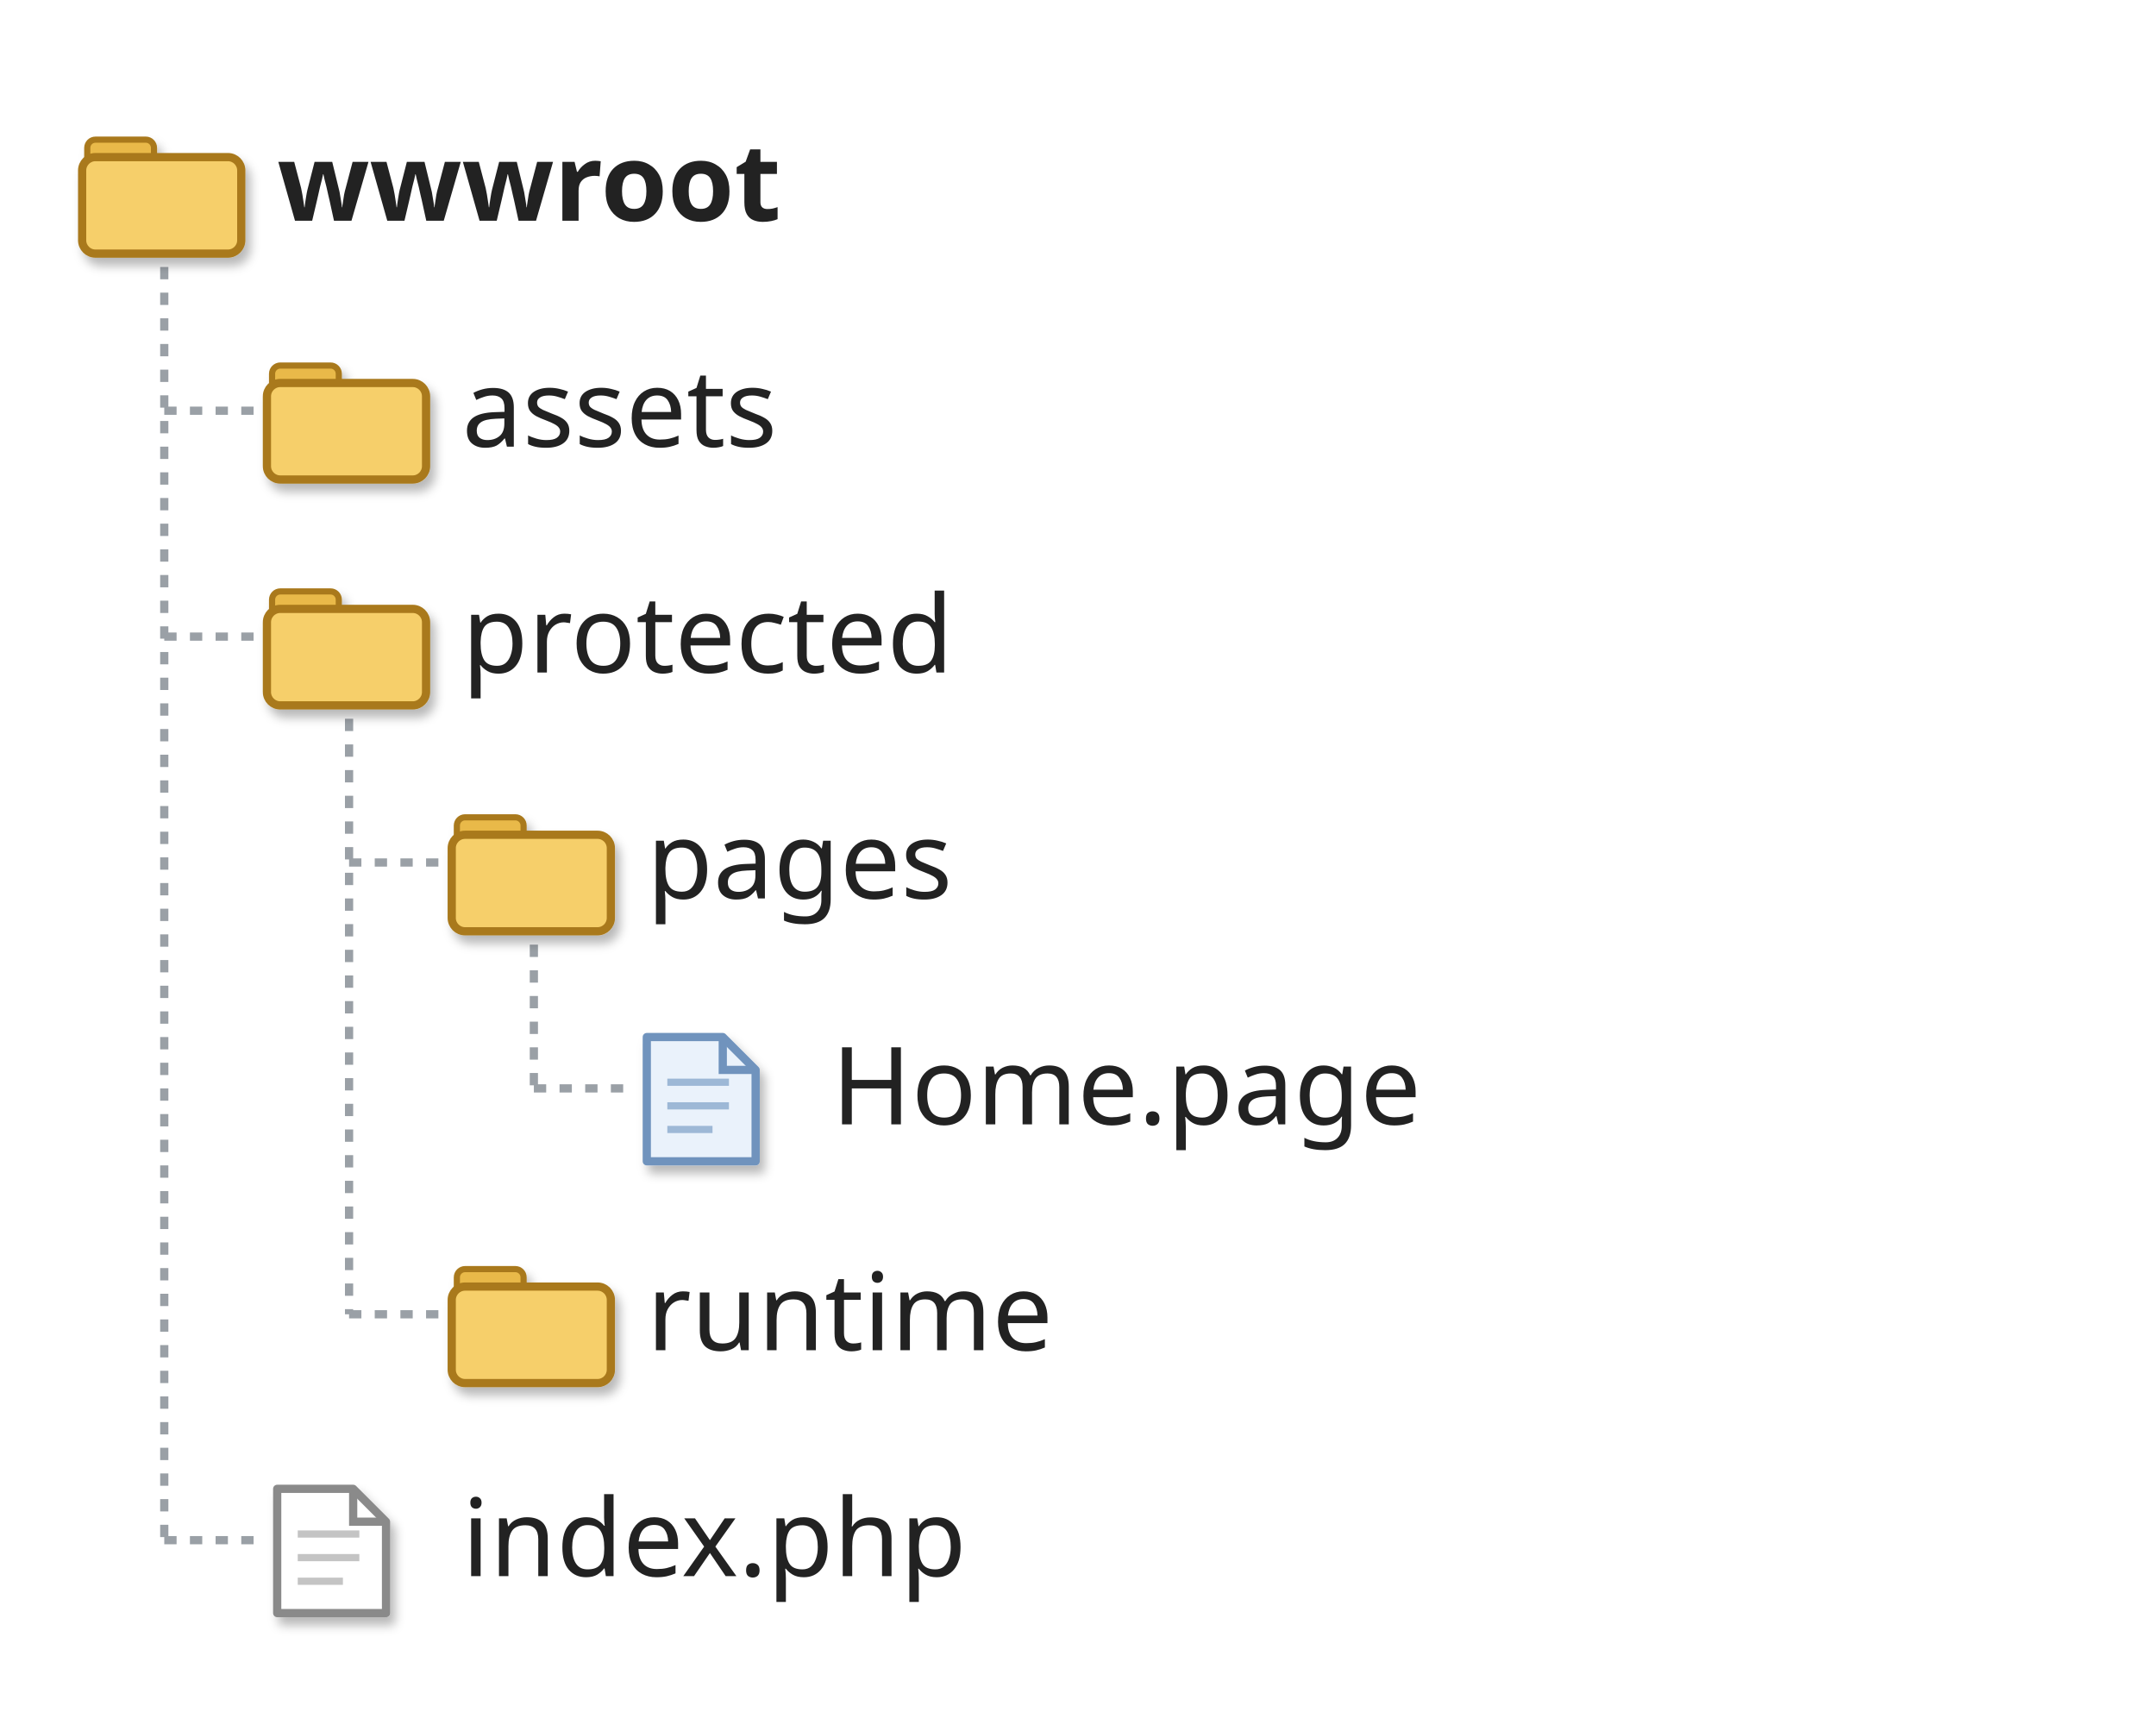
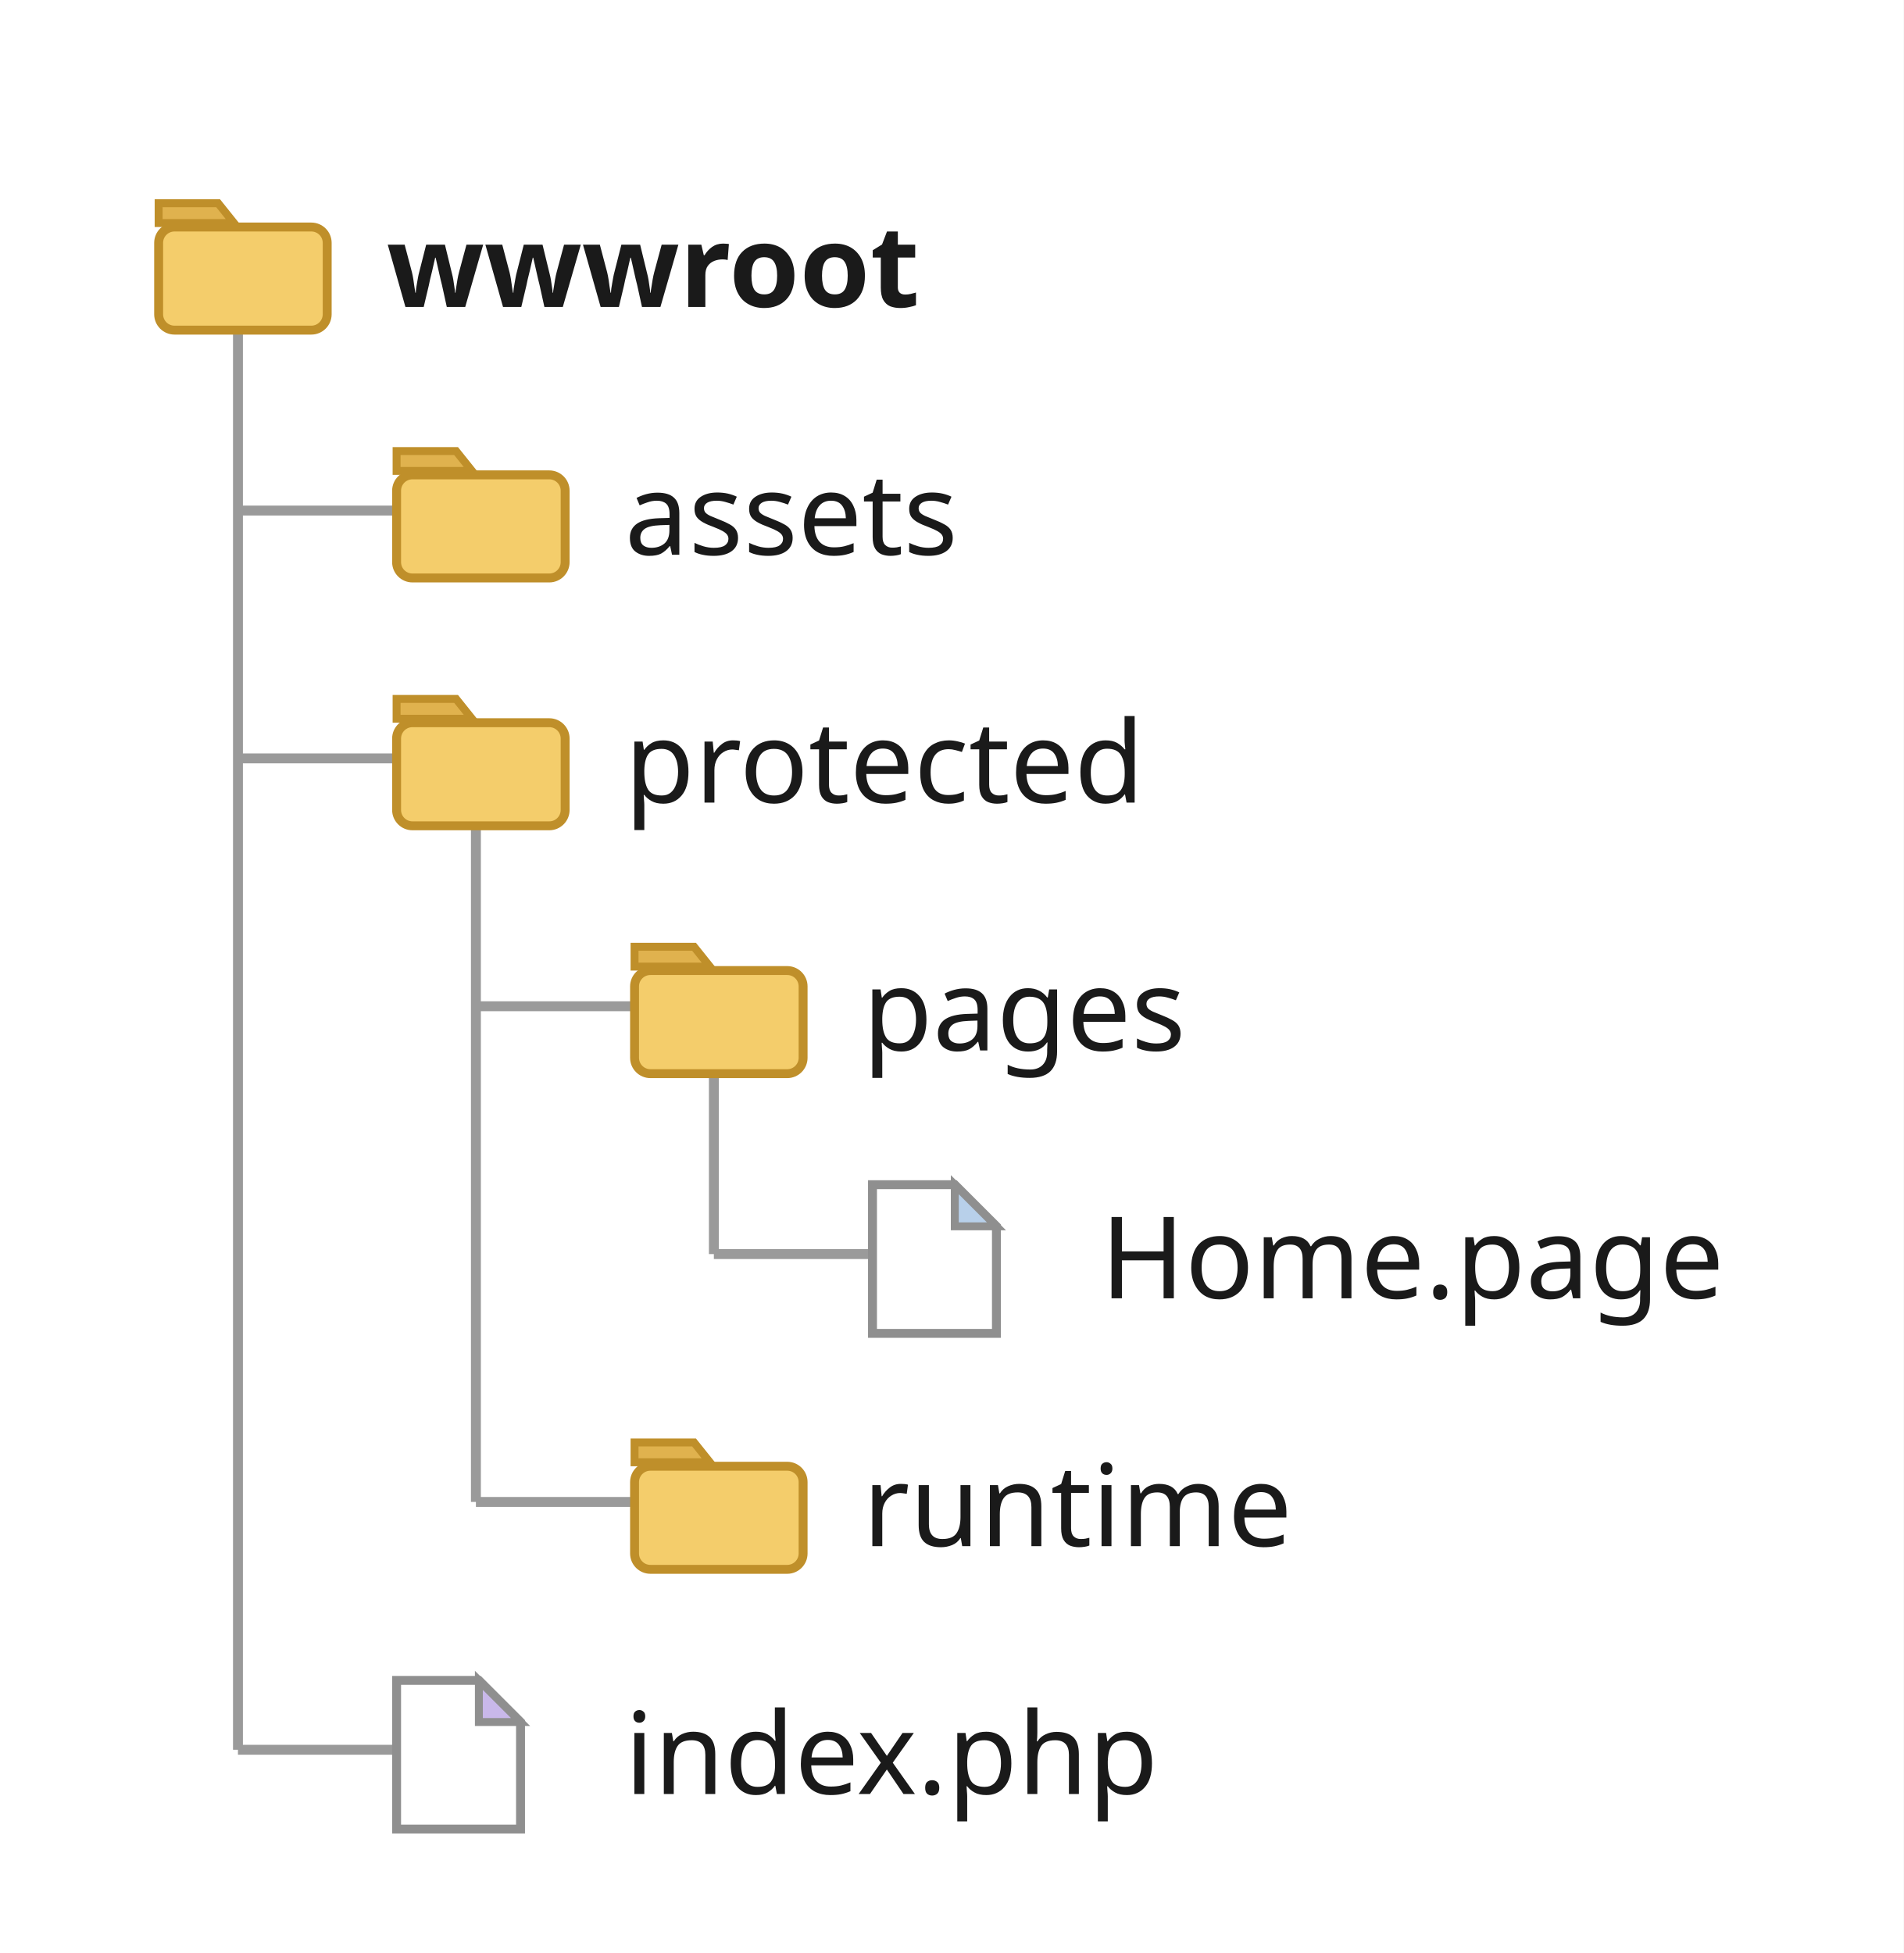
- <svg xmlns="http://www.w3.org/2000/svg" viewBox="0 0 210 168" width="210" height="168" font-family="Verdana, 'Segoe UI', -apple-system, sans-serif">
-   <defs>
-     <filter id="ds" x="-30%" y="-30%" width="160%" height="180%">
-       <feDropShadow dx="0.5" dy="0.8" stdDeviation="0.5" flood-color="#000000" flood-opacity="0.28" />
-     </filter>
-     <g id="folder">
-       <rect x="0.5" y="-4.4" width="6.5" height="2.9" rx="0.8" fill="#e9b949" stroke="#a9791a" stroke-width="0.6" />
-       <rect x="0" y="-2.7" width="15.5" height="9.4" rx="1.3" fill="#f6cf6b" stroke="#a9791a" stroke-width="0.8" />
-     </g>
-     <g id="page">
-       <path d="M1,-5 h7.4 l3.2,3.2 v8.9 h-10.6 z" fill="#ffffff" stroke="#8a8a8a" stroke-width="0.8" stroke-linejoin="round" />
-       <path d="M8.4,-5 v3.2 h3.2" fill="none" stroke="#8a8a8a" stroke-width="0.8" />
-       <line x1="3" y1="-0.6" x2="9" y2="-0.6" stroke="#c4c4c4" stroke-width="0.7" />
-       <line x1="3" y1="1.7" x2="9" y2="1.7" stroke="#c4c4c4" stroke-width="0.7" />
-       <line x1="3" y1="4.0" x2="7.4" y2="4.0" stroke="#c4c4c4" stroke-width="0.7" />
-     </g>
-     <g id="pagedoc">
-       <path d="M1,-5 h7.4 l3.2,3.2 v8.9 h-10.6 z" fill="#eaf2fb" stroke="#6f93bd" stroke-width="0.8" stroke-linejoin="round" />
-       <path d="M8.4,-5 v3.2 h3.2" fill="none" stroke="#6f93bd" stroke-width="0.8" />
-       <line x1="3" y1="-0.6" x2="9" y2="-0.6" stroke="#9db8d6" stroke-width="0.7" />
-       <line x1="3" y1="1.7" x2="9" y2="1.7" stroke="#9db8d6" stroke-width="0.7" />
-       <line x1="3" y1="4.0" x2="7.4" y2="4.0" stroke="#9db8d6" stroke-width="0.7" />
-     </g>
-   </defs>
-   <rect x="0" y="0" width="210" height="168" fill="#ffffff" />
-   <g stroke="#9aa0a6" stroke-width="0.8" stroke-dasharray="1.2 1.3" fill="none">
-     <path d="M16,26 V150" />
-     <path d="M16,40 H26" />
-     <path d="M16,62 H26" />
-     <path d="M16,150 H26" />
-     <path d="M34,70 V128" />
-     <path d="M34,84 H44" />
-     <path d="M34,128 H44" />
-     <path d="M52,92 V106" />
-     <path d="M52,106 H62" />
-   </g>
-   <use href="#folder" x="8" y="18" filter="url(#ds)" />
-   <text x="27" y="21.5" font-size="10.5" font-weight="600" fill="#222">wwwroot</text>
-   <use href="#folder" x="26" y="40" filter="url(#ds)" />
-   <text x="45" y="43.5" font-size="10.5" fill="#222">assets</text>
-   <use href="#folder" x="26" y="62" filter="url(#ds)" />
-   <text x="45" y="65.5" font-size="10.5" fill="#222">protected</text>
-   <use href="#folder" x="44" y="84" filter="url(#ds)" />
-   <text x="63" y="87.5" font-size="10.5" fill="#222">pages</text>
-   <use href="#pagedoc" x="62" y="106" filter="url(#ds)" />
-   <text x="81" y="109.5" font-size="10.5" fill="#222">Home.page</text>
-   <use href="#folder" x="44" y="128" filter="url(#ds)" />
-   <text x="63" y="131.5" font-size="10.5" fill="#222">runtime</text>
-   <use href="#page" x="26" y="150" filter="url(#ds)" />
-   <text x="45" y="153.5" font-size="10.5" fill="#222">index.php</text>
+ <svg xmlns="http://www.w3.org/2000/svg" viewBox="0 0 192 197" width="192" height="197" font-family="Verdana, 'Segoe UI', -apple-system, sans-serif">
+   <rect x="0" y="0" width="192" height="197" fill="#fff" />
+   <line x1="24.0" y1="33.5" x2="24.0" y2="176.5" stroke="#9a9a9a" stroke-width="1" />
+   <line x1="24.0" y1="51.5" x2="40.0" y2="51.5" stroke="#9a9a9a" stroke-width="1" />
+   <line x1="24.0" y1="76.5" x2="40.0" y2="76.5" stroke="#9a9a9a" stroke-width="1" />
+   <line x1="24.0" y1="176.5" x2="40.0" y2="176.5" stroke="#9a9a9a" stroke-width="1" />
+   <line x1="48.0" y1="83.5" x2="48.0" y2="151.5" stroke="#9a9a9a" stroke-width="1" />
+   <line x1="48.0" y1="101.5" x2="64.0" y2="101.5" stroke="#9a9a9a" stroke-width="1" />
+   <line x1="48.0" y1="151.5" x2="64.0" y2="151.5" stroke="#9a9a9a" stroke-width="1" />
+   <line x1="72.0" y1="108.5" x2="72.0" y2="126.5" stroke="#9a9a9a" stroke-width="1" />
+   <line x1="72.0" y1="126.5" x2="88.0" y2="126.5" stroke="#9a9a9a" stroke-width="1" />
+   <path d="M16.0,20.5 h6 l1.6,2 h-7.6 z" fill="#e0b24e" stroke="#bf8f2a" stroke-width="0.8" />
+   <rect x="16.0" y="22.9" width="17" height="10.4" rx="1.6" fill="#f4cd6b" stroke="#bf8f2a" stroke-width="0.9" />
+   <text x="39.0" y="26.5" font-size="11.5" fill="#1a1a1a" font-weight="700" dominant-baseline="central">wwwroot</text>
+   <path d="M40.0,45.5 h6 l1.6,2 h-7.6 z" fill="#e0b24e" stroke="#bf8f2a" stroke-width="0.8" />
+   <rect x="40.0" y="47.9" width="17" height="10.4" rx="1.6" fill="#f4cd6b" stroke="#bf8f2a" stroke-width="0.9" />
+   <text x="63.0" y="51.5" font-size="11.5" fill="#1a1a1a" dominant-baseline="central">assets</text>
+   <path d="M40.0,70.5 h6 l1.6,2 h-7.6 z" fill="#e0b24e" stroke="#bf8f2a" stroke-width="0.8" />
+   <rect x="40.0" y="72.9" width="17" height="10.4" rx="1.6" fill="#f4cd6b" stroke="#bf8f2a" stroke-width="0.9" />
+   <text x="63.0" y="76.5" font-size="11.5" fill="#1a1a1a" dominant-baseline="central">protected</text>
+   <path d="M64.0,95.5 h6 l1.6,2 h-7.6 z" fill="#e0b24e" stroke="#bf8f2a" stroke-width="0.8" />
+   <rect x="64.0" y="97.9" width="17" height="10.4" rx="1.6" fill="#f4cd6b" stroke="#bf8f2a" stroke-width="0.9" />
+   <text x="87.0" y="101.5" font-size="11.5" fill="#1a1a1a" dominant-baseline="central">pages</text>
+   <path d="M88.0,119.5 h8.3 l4.2,4.2 v10.8 h-12.5 z" fill="#ffffff" stroke="#8f8f8f" stroke-width="0.9" />
+   <path d="M96.3,119.5 v4.2 h4.2 z" fill="#b8d0ea" stroke="#8f8f8f" stroke-width="0.8" />
+   <text x="111.0" y="126.5" font-size="11.5" fill="#1a1a1a" dominant-baseline="central">Home.page</text>
+   <path d="M64.0,145.5 h6 l1.6,2 h-7.6 z" fill="#e0b24e" stroke="#bf8f2a" stroke-width="0.8" />
+   <rect x="64.0" y="147.9" width="17" height="10.4" rx="1.6" fill="#f4cd6b" stroke="#bf8f2a" stroke-width="0.9" />
+   <text x="87.0" y="151.5" font-size="11.5" fill="#1a1a1a" dominant-baseline="central">runtime</text>
+   <path d="M40.0,169.5 h8.3 l4.2,4.2 v10.8 h-12.5 z" fill="#ffffff" stroke="#8f8f8f" stroke-width="0.9" />
+   <path d="M48.3,169.5 v4.2 h4.2 z" fill="#c9b8ea" stroke="#8f8f8f" stroke-width="0.8" />
+   <text x="63.0" y="176.5" font-size="11.5" fill="#1a1a1a" dominant-baseline="central">index.php</text>
</svg>
